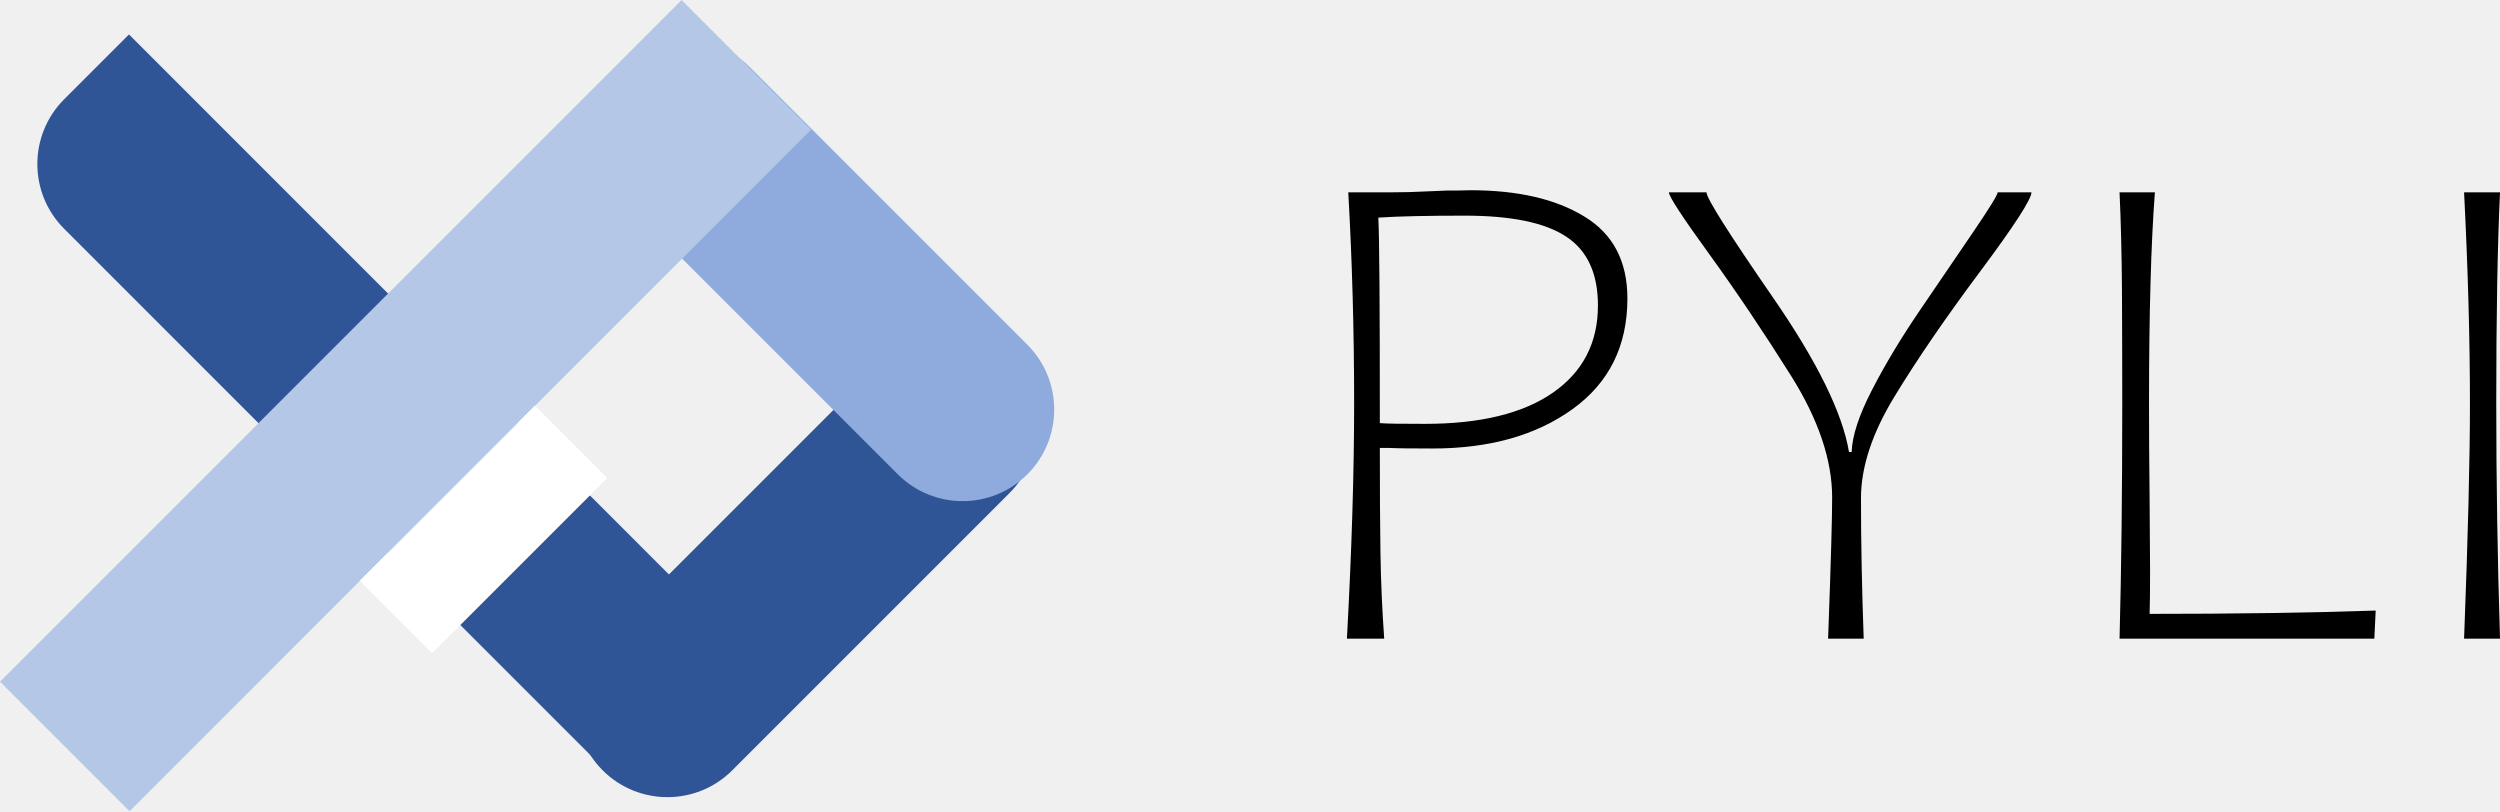
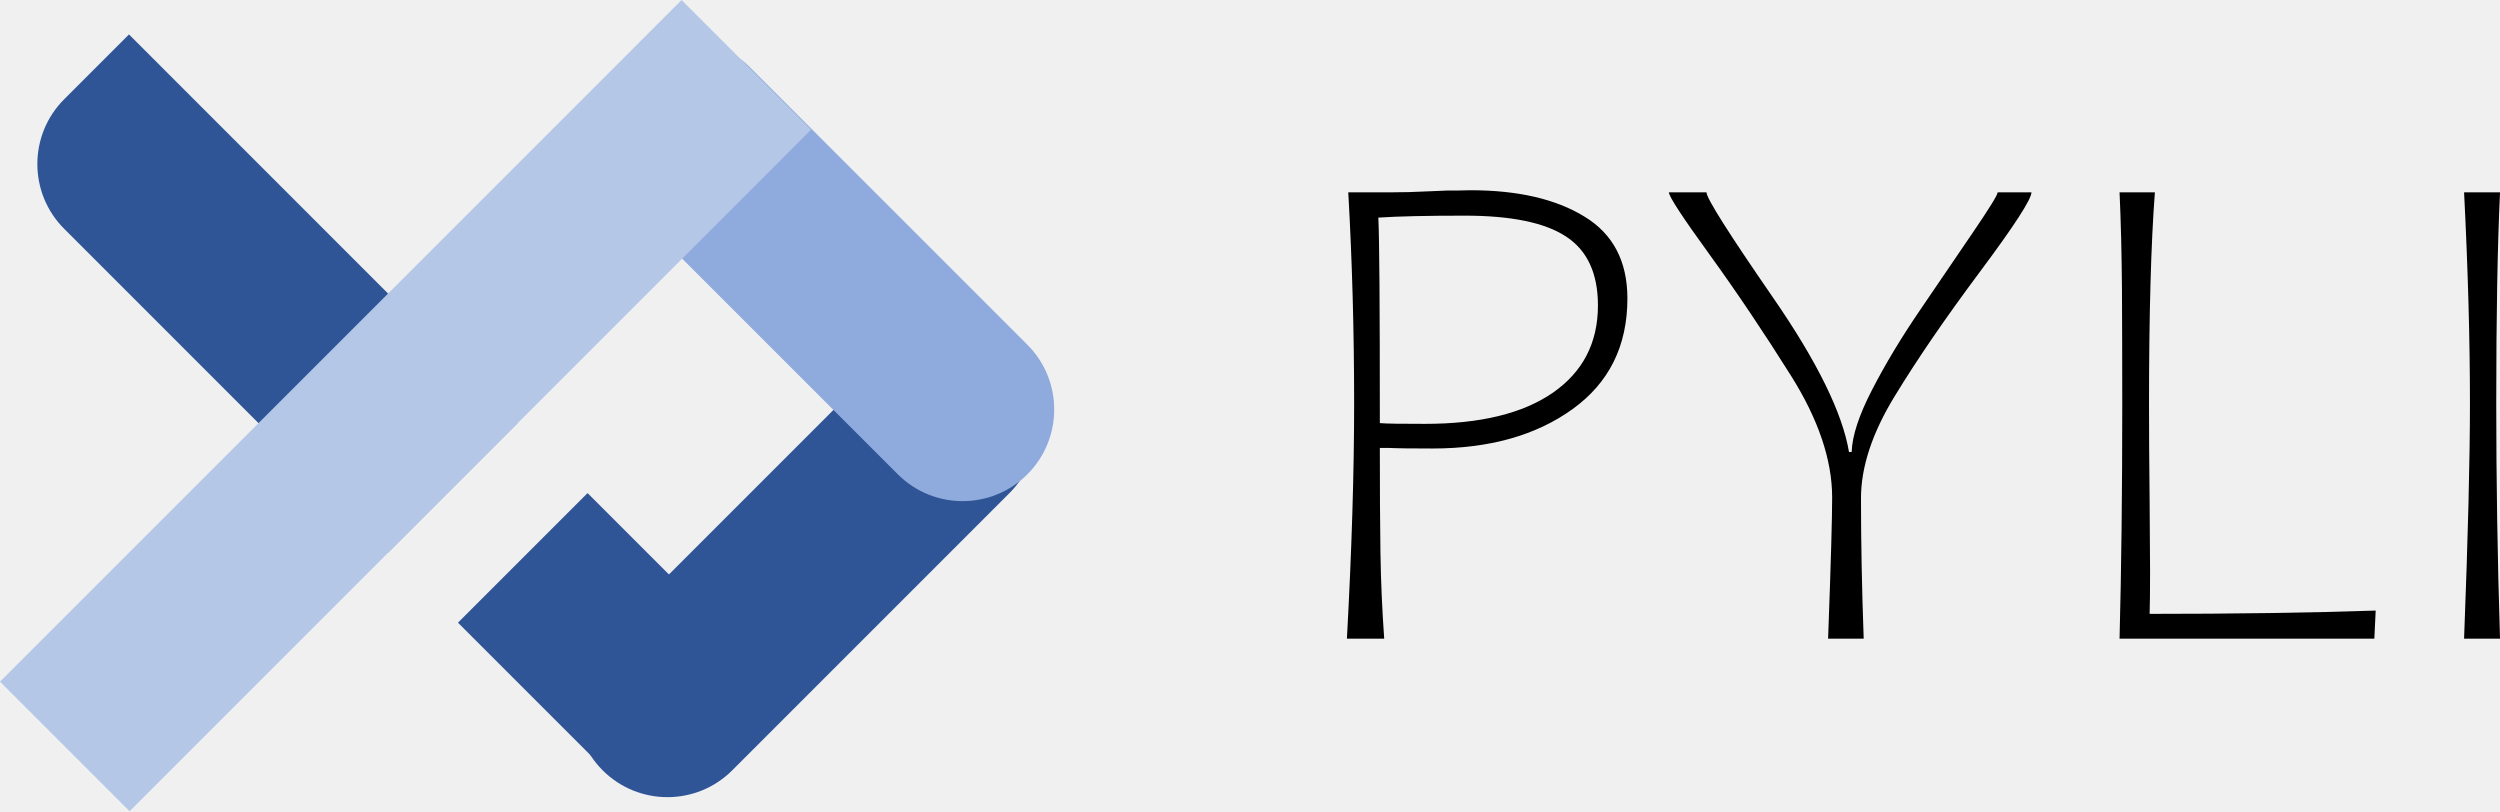
- <svg xmlns="http://www.w3.org/2000/svg" xmlns:ns1="http://schemas.microsoft.com/visio/2003/SVGExtensions/" width="13.858in" height="4.497in" viewBox="0 0 997.816 323.778" xml:space="preserve" color-interpolation-filters="sRGB" class="st6">
+ <svg xmlns="http://www.w3.org/2000/svg" xmlns:ns1="http://schemas.microsoft.com/visio/2003/SVGExtensions/" width="13.858in" height="4.497in" viewBox="0 0 997.816 323.778" xml:space="preserve" color-interpolation-filters="sRGB" class="st5">
  <ns1:documentProperties ns1:langID="2052" ns1:metric="true" ns1:viewMarkup="false" />
  <style type="text/css">
	
		.st1 {fill:#2f5597;stroke:none;stroke-linecap:round;stroke-linejoin:round;stroke-width:0.75}
		.st2 {fill:#8faadc;stroke:none;stroke-linecap:round;stroke-linejoin:round;stroke-width:0.75}
		.st3 {fill:#b4c7e7;stroke:none;stroke-linecap:round;stroke-linejoin:round;stroke-width:0.75}
		.st4 {fill:#000000;stroke:none;stroke-linecap:round;stroke-linejoin:round;stroke-width:0.75}
- 		.st5 {fill:#ffffff;stroke:none;stroke-linecap:round;stroke-linejoin:round;stroke-width:0.75}
- 		.st6 {fill:none;fill-rule:evenodd;font-size:12px;overflow:visible;stroke-linecap:square;stroke-miterlimit:3}
+ 		.st5 {fill:none;fill-rule:evenodd;font-size:12px;overflow:visible;stroke-linecap:square;stroke-miterlimit:3}
	
	</style>
  <g ns1:mID="0" ns1:index="1" ns1:groupContext="foregroundPage">
    <ns1:pageProperties ns1:drawingScale="0.0393701" ns1:pageScale="0.0393701" ns1:drawingUnits="24" ns1:shadowOffsetX="8.50394" ns1:shadowOffsetY="-8.50394" />
-     <g id="shape3-1" ns1:mID="3" ns1:groupContext="shape" transform="translate(14.9089,-12.6145)">
-       <path d="M36.57 26.35 L256.39 246.2 C270.67 260.48 270.67 283.62 256.39 297.92 L230.53 323.78 L10.71 103.93 C-3.57 89.65        -3.57 66.51 10.71 52.21 L36.57 26.35 Z" class="st1" />
+     <g id="shape33-1" ns1:mID="33" ns1:groupContext="shape" transform="translate(14.9089,-12.6145)">
+       <path d="M219.6 209.41 L256.39 246.2 C270.67 260.48 270.67 283.62 256.39 297.92 C247.77 306.53 239.16 315.15 230.53 323.78        L167.88 261.13 L219.6 209.41 ZM36.57 26.35 L191.64 181.43 L139.92 233.15 L10.71 103.93 C-3.57 89.65 -3.57        66.51 10.71 52.21 L36.57 26.35 Z" class="st1" />
    </g>
-     <g id="shape4-3" ns1:mID="4" ns1:groupContext="shape" transform="translate(229.828,-5.84336)">
+     <g id="shape34-3" ns1:mID="34" ns1:groupContext="shape" transform="translate(229.828,-5.84336)">
      <path d="M173.13 202.58 L62.43 313.29 C48.15 327.57 24.99 327.57 10.71 313.29 C-3.57 299.01 -3.57 275.85 10.71 261.57        L121.42 150.86 C135.69 136.58 158.84 136.58 173.13 150.86 C187.41 165.14 187.41 188.3 173.13 202.58 Z" class="st1" />
    </g>
-     <g id="shape5-5" ns1:mID="5" ns1:groupContext="shape" transform="translate(236.922,-123.994)">
+     <g id="shape35-5" ns1:mID="35" ns1:groupContext="shape" transform="translate(236.922,-123.994)">
      <path d="M62.43 150.87 L173.13 261.57 C187.41 275.85 187.41 299.01 173.13 313.29 C158.85 327.57 135.69 327.57 121.42        313.29 L10.71 202.59 C-3.57 188.3 -3.57 165.15 10.71 150.87 C24.99 136.58 48.15 136.58 62.43 150.87 Z" class="st2" />
    </g>
-     <g id="shape6-7" ns1:mID="6" ns1:groupContext="shape">
-       <path d="M323.77 51.72 L51.72 323.78 L0 272.06 L272.05 -0 L323.77 51.72 L323.77 51.72 Z" class="st3" />
+     <g id="shape36-7" ns1:mID="36" ns1:groupContext="shape">
+       <path d="M323.77 51.72 L51.72 323.78 L0 272.06 L272.05 0 L323.77 51.72 L323.77 51.72 Z" class="st3" />
    </g>
-     <g id="shape7-9" ns1:mID="7" ns1:groupContext="shape" transform="translate(537.59,-68.8775)">
+     <g id="shape37-9" ns1:mID="37" ns1:groupContext="shape" transform="translate(537.59,-68.8775)">
      <path d="M40.02 144.92 C42.9 144.92 45.96 144.92 49.32 144.8 C68.21 144.8 83.33 148.28 94.79 155.3 C106.25 162.26 111.95        173.18 111.95 188 C111.95 206.96 104.63 221.66 90.05 232.16 C75.47 242.66 56.88 247.88 34.14 247.88 C26.04        247.88 20.16 247.82 16.56 247.64 L13.14 247.64 C13.14 263.54 13.2 277.46 13.38 289.4 C13.56 301.28 14.1        312.74 14.88 323.78 L0 323.78 C1.92 288.56 2.88 257.3 2.88 230 C2.88 201.2 2.1 173.06 0.54 145.64 L17.1        145.64 C21.9 145.64 27.18 145.52 32.82 145.22 L40.02 144.92 ZM100.19 190.76 C100.19 177.98 95.93 168.8 87.47        163.28 C79.01 157.7 65.52 154.94 47.04 154.94 C32.1 154.94 20.58 155.18 12.54 155.72 C12.96 163.94 13.14        191.3 13.14 237.74 C15.78 237.98 21.78 238.04 31.14 238.04 C53.22 238.04 70.25 233.9 82.19 225.62 C94.19        217.28 100.19 205.7 100.19 190.76 ZM205.18 267.68 C205.18 285.2 205.54 303.86 206.26 323.78 L192.05 323.78        L192.17 320.48 C193.19 292.88 193.67 275.18 193.67 267.44 C193.67 252.5 188.21 236.3 177.29 218.9 C166.37        201.5 155.51 185.36 144.71 170.42 C133.91 155.54 128.51 147.26 128.51 145.64 L143.51 145.64 C143.51 147.98        152.39 162.02 170.03 187.58 C187.73 213.2 197.81 233.78 200.39 249.26 L201.46 249.26 C201.64 242.9 204.34        234.62 209.62 224.42 C214.84 214.28 221.26 203.6 228.88 192.44 C236.5 181.28 243.52 170.96 250 161.42 C256.48        151.88 259.72 146.66 259.72 145.64 L273.22 145.64 C273.22 148.34 266.38 158.96 252.58 177.44 C238.84 195.86        227.5 212.42 218.56 227.12 C209.62 241.76 205.18 255.32 205.18 267.68 ZM320.38 268.94 L320.56 296.66 C320.56        304.64 320.5 310.34 320.38 313.88 C353.91 313.88 384.03 313.46 410.61 312.56 L410.07 323.78 L308.38 323.78        C309.1 296.42 309.46 265.16 309.46 230 C309.46 213.5 309.4 198.2 309.34 184.1 C309.22 170.06 308.92 157.22        308.38 145.64 L322.48 145.64 C320.92 166.16 320.14 194.24 320.14 230 C320.14 240.08 320.2 253.1 320.38 268.94        ZM445.89 323.78 C447.45 283.22 448.23 251.96 448.23 230 C448.23 204.56 447.45 176.42 445.89 145.64 L460.23        145.64 C459.21 167.3 458.73 195.32 458.73 229.7 C458.73 260.24 459.21 291.56 460.23 323.78 L445.89 323.78        Z" class="st4" />
-     </g>
-     <g id="shape8-11" ns1:mID="8" ns1:groupContext="shape" transform="translate(143.599,-63.1027)">
-       <path d="M69.88 224.99 L0 294.87 L28.9 323.78 L98.78 253.9 L69.88 224.99 L69.88 224.99 Z" class="st5" />
    </g>
  </g>
</svg>
